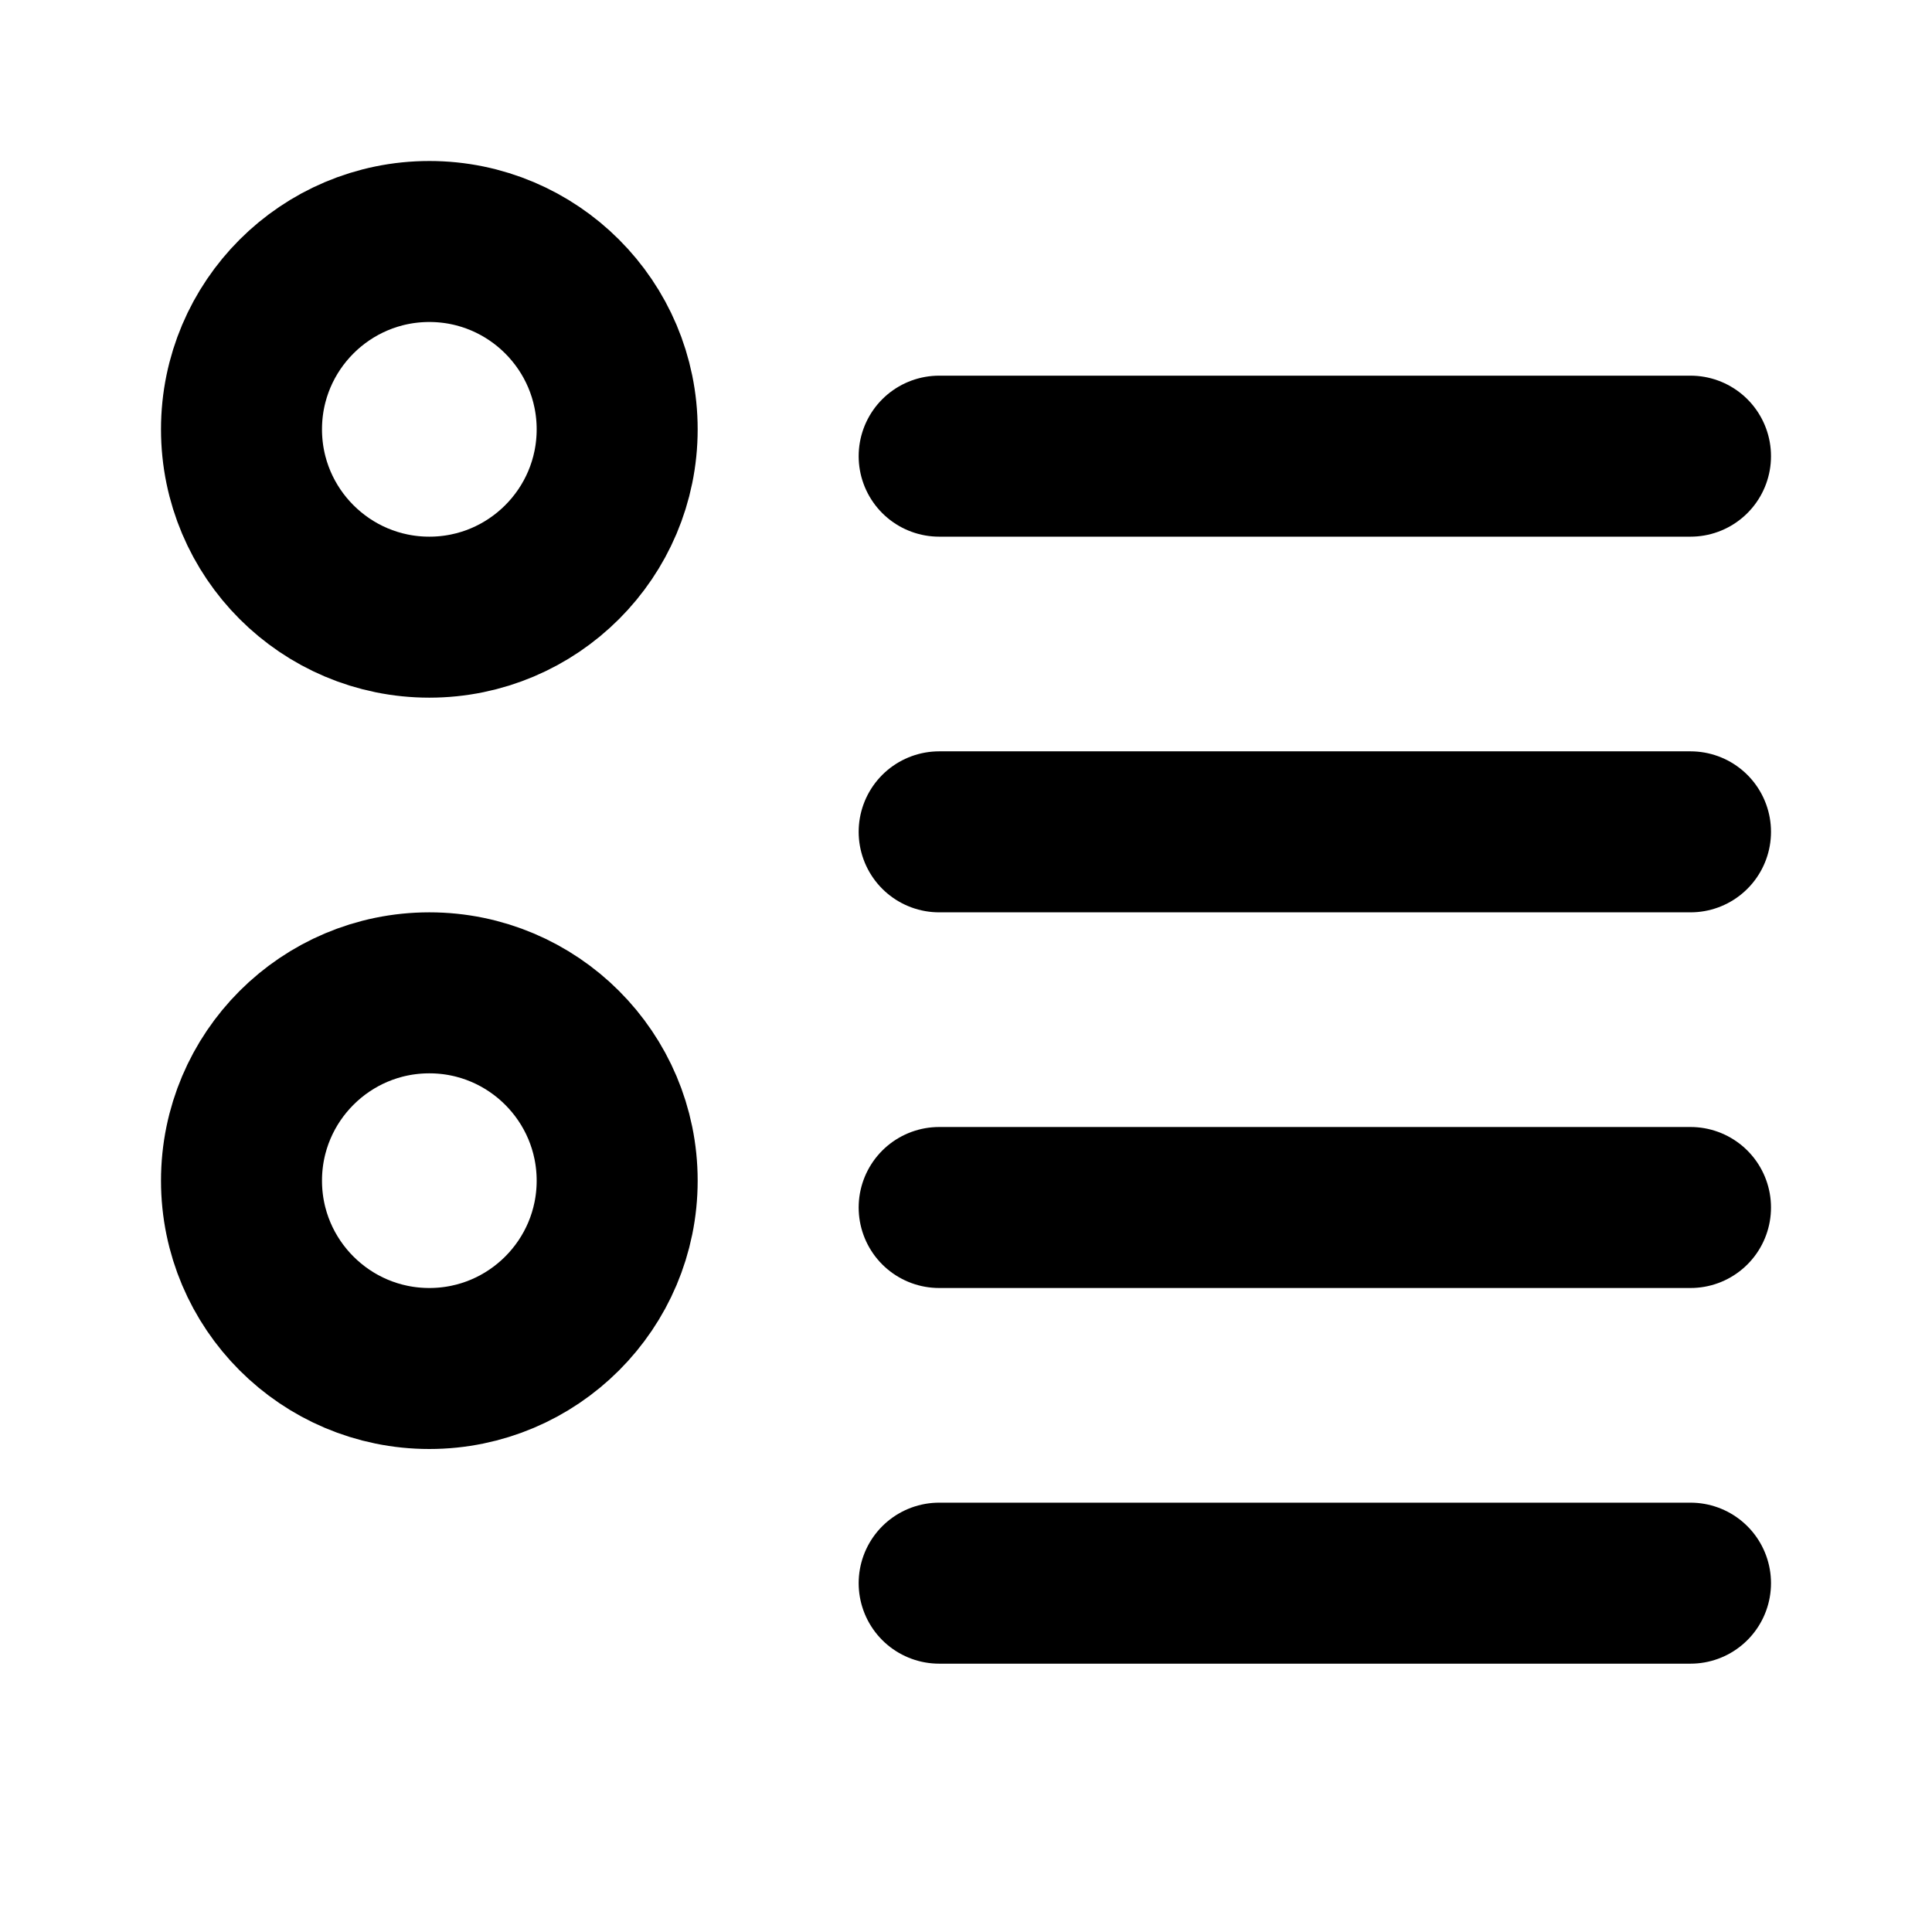
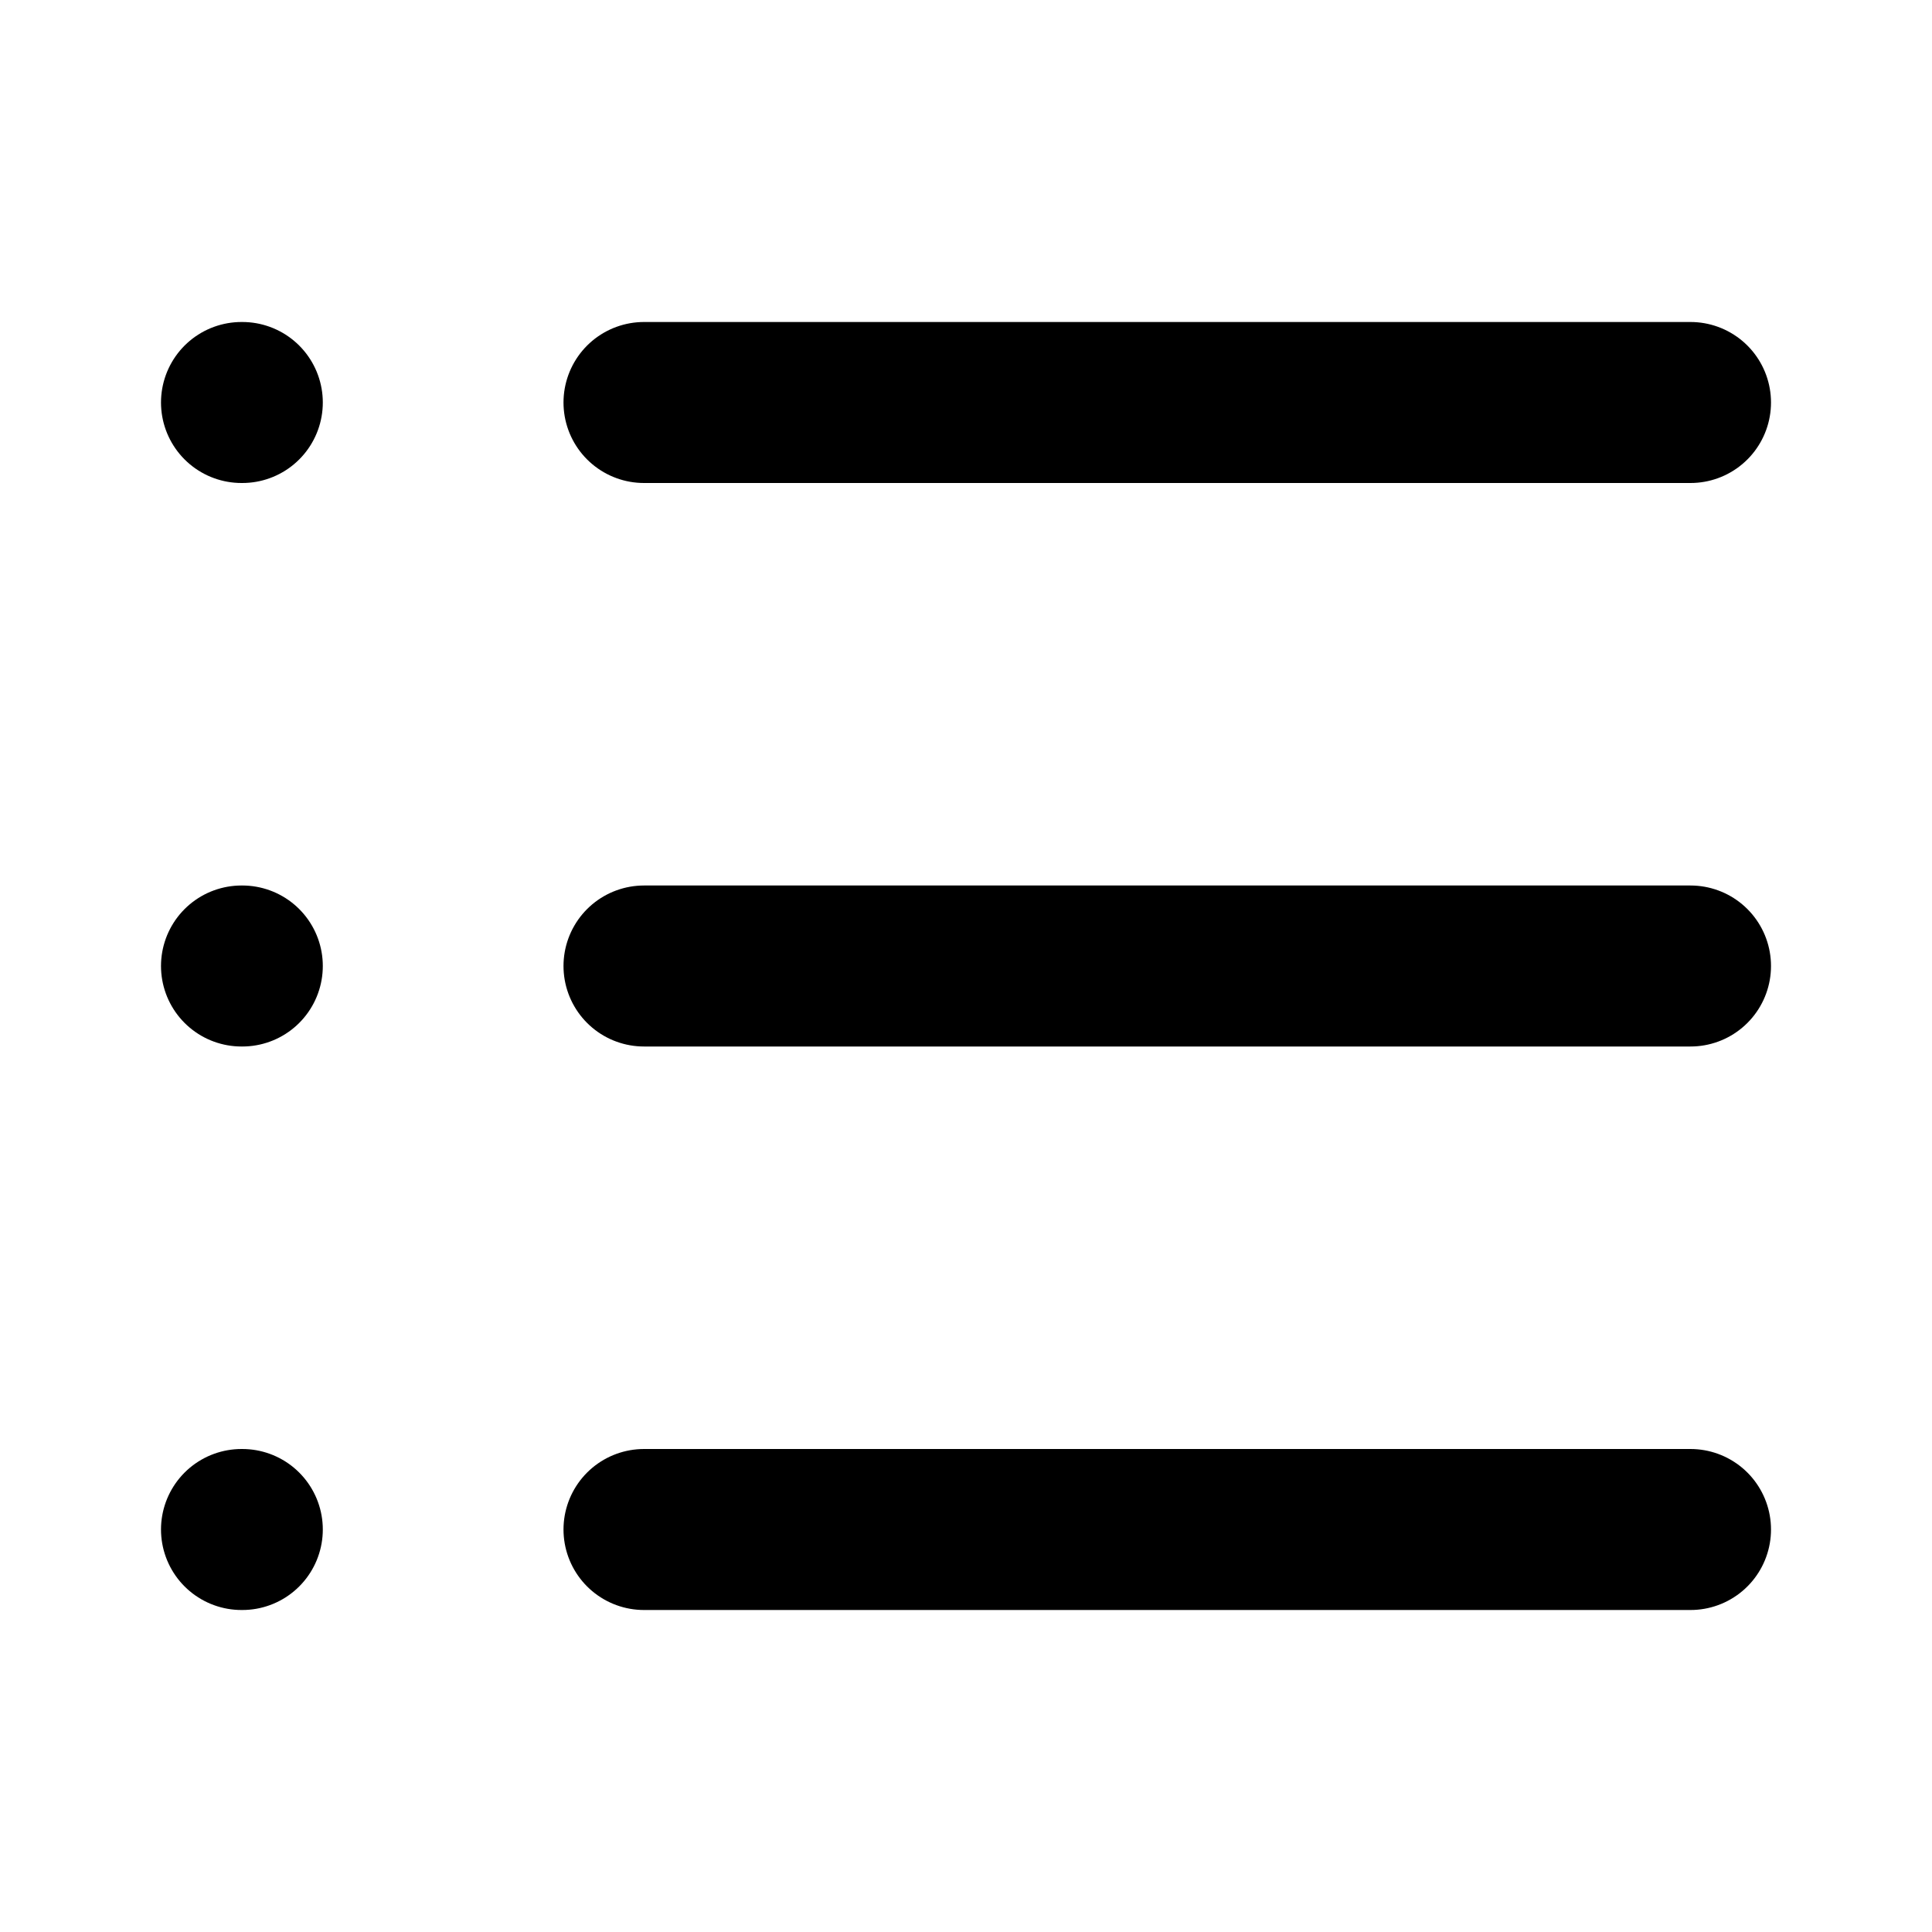
- <svg xmlns="http://www.w3.org/2000/svg" width="18" height="18" view-box="0 0 18 18" fill="none">
-   <path d="M8.75 11.25H15.75" stroke="currentColor" stroke-width="1.5" stroke-linecap="round" stroke-linejoin="round" fill="none" />
-   <path d="M8.75 14.75H15.75" stroke="currentColor" stroke-width="1.5" stroke-linecap="round" stroke-linejoin="round" fill="none" />
-   <path d="M8.75 4.25H15.75" stroke="currentColor" stroke-width="1.5" stroke-linecap="round" stroke-linejoin="round" fill="none" />
-   <path d="M8.75 7.75H15.75" stroke="currentColor" stroke-width="1.5" stroke-linecap="round" stroke-linejoin="round" fill="none" />
-   <path d="M4 5.75C4.966 5.75 5.75 4.966 5.75 4C5.75 3.034 4.966 2.25 4 2.25C3.034 2.25 2.25 3.034 2.25 4C2.25 4.966 3.034 5.75 4 5.75Z" stroke="currentColor" stroke-width="1.5" stroke-linecap="round" stroke-linejoin="round" fill="none" />
-   <path d="M4 12.75C4.966 12.75 5.75 11.966 5.75 11C5.75 10.034 4.966 9.25 4 9.25C3.034 9.25 2.25 10.034 2.25 11C2.25 11.966 3.034 12.75 4 12.75Z" stroke="currentColor" stroke-width="1.5" stroke-linecap="round" stroke-linejoin="round" fill="none" />
+ <svg xmlns="http://www.w3.org/2000/svg" width="24" height="24" viewBox="0 0 24 24" fill="none" stroke="currentColor" stroke-width="2" stroke-linecap="round" stroke-linejoin="round">
+   <path d="M3 5h.01" />
+   <path d="M3 12h.01" />
+   <path d="M3 19h.01" />
+   <path d="M8 5h13" />
+   <path d="M8 12h13" />
+   <path d="M8 19h13" />
</svg>
